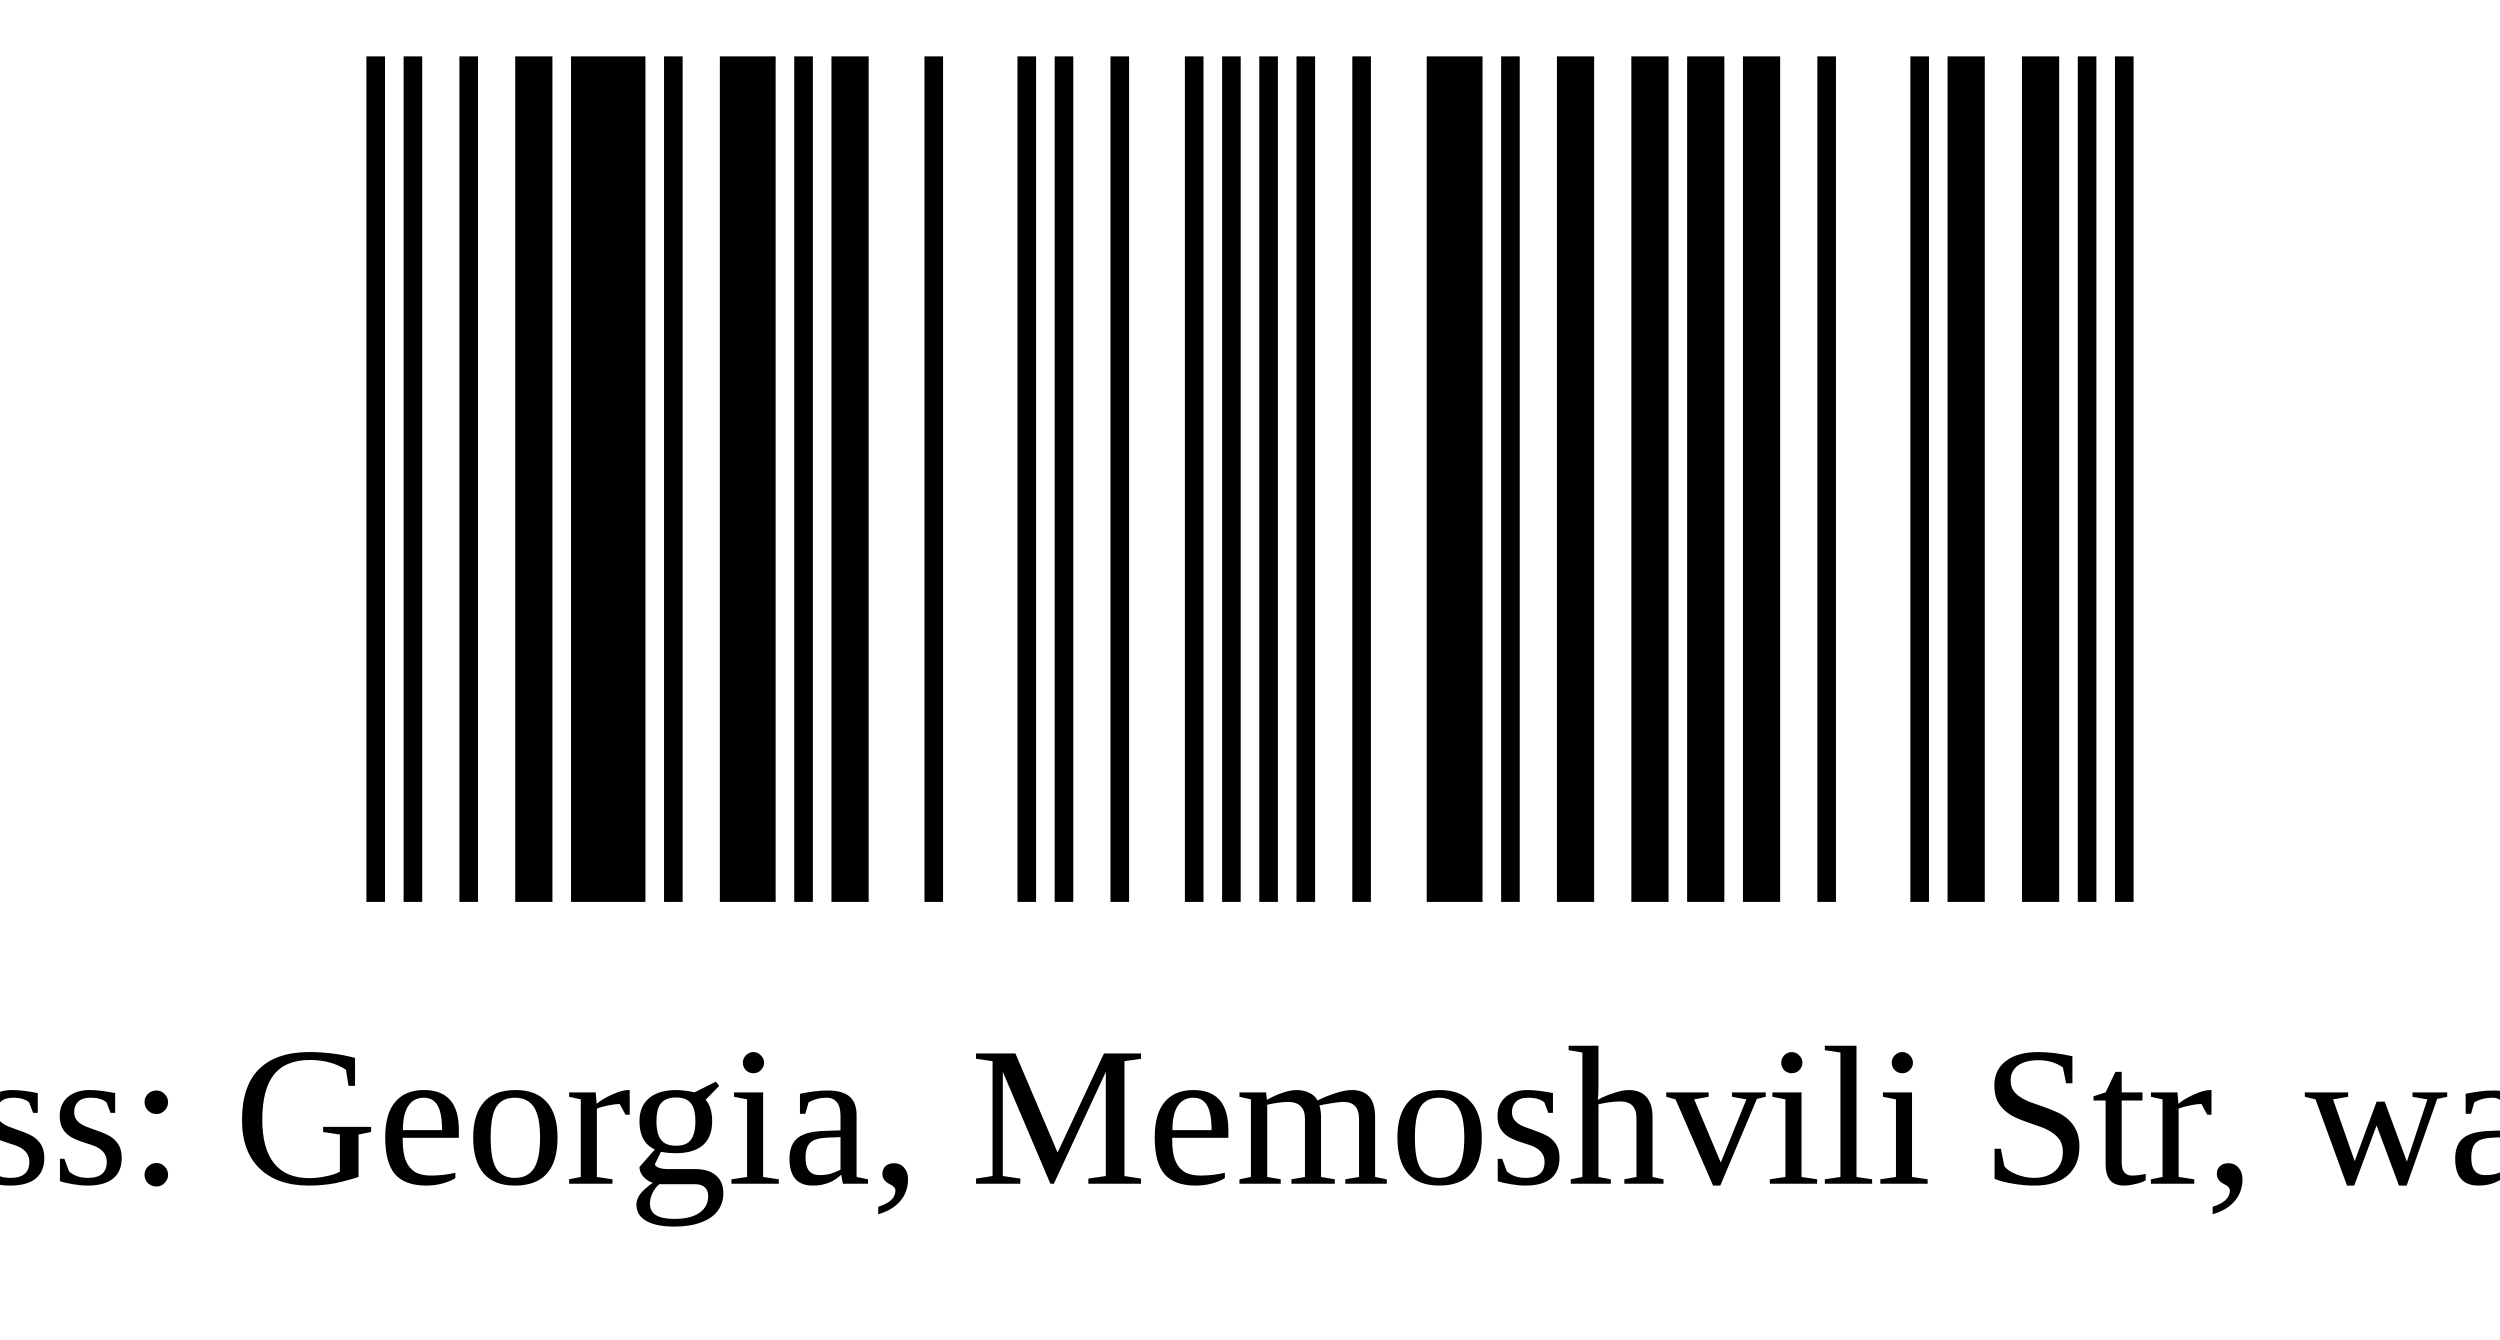
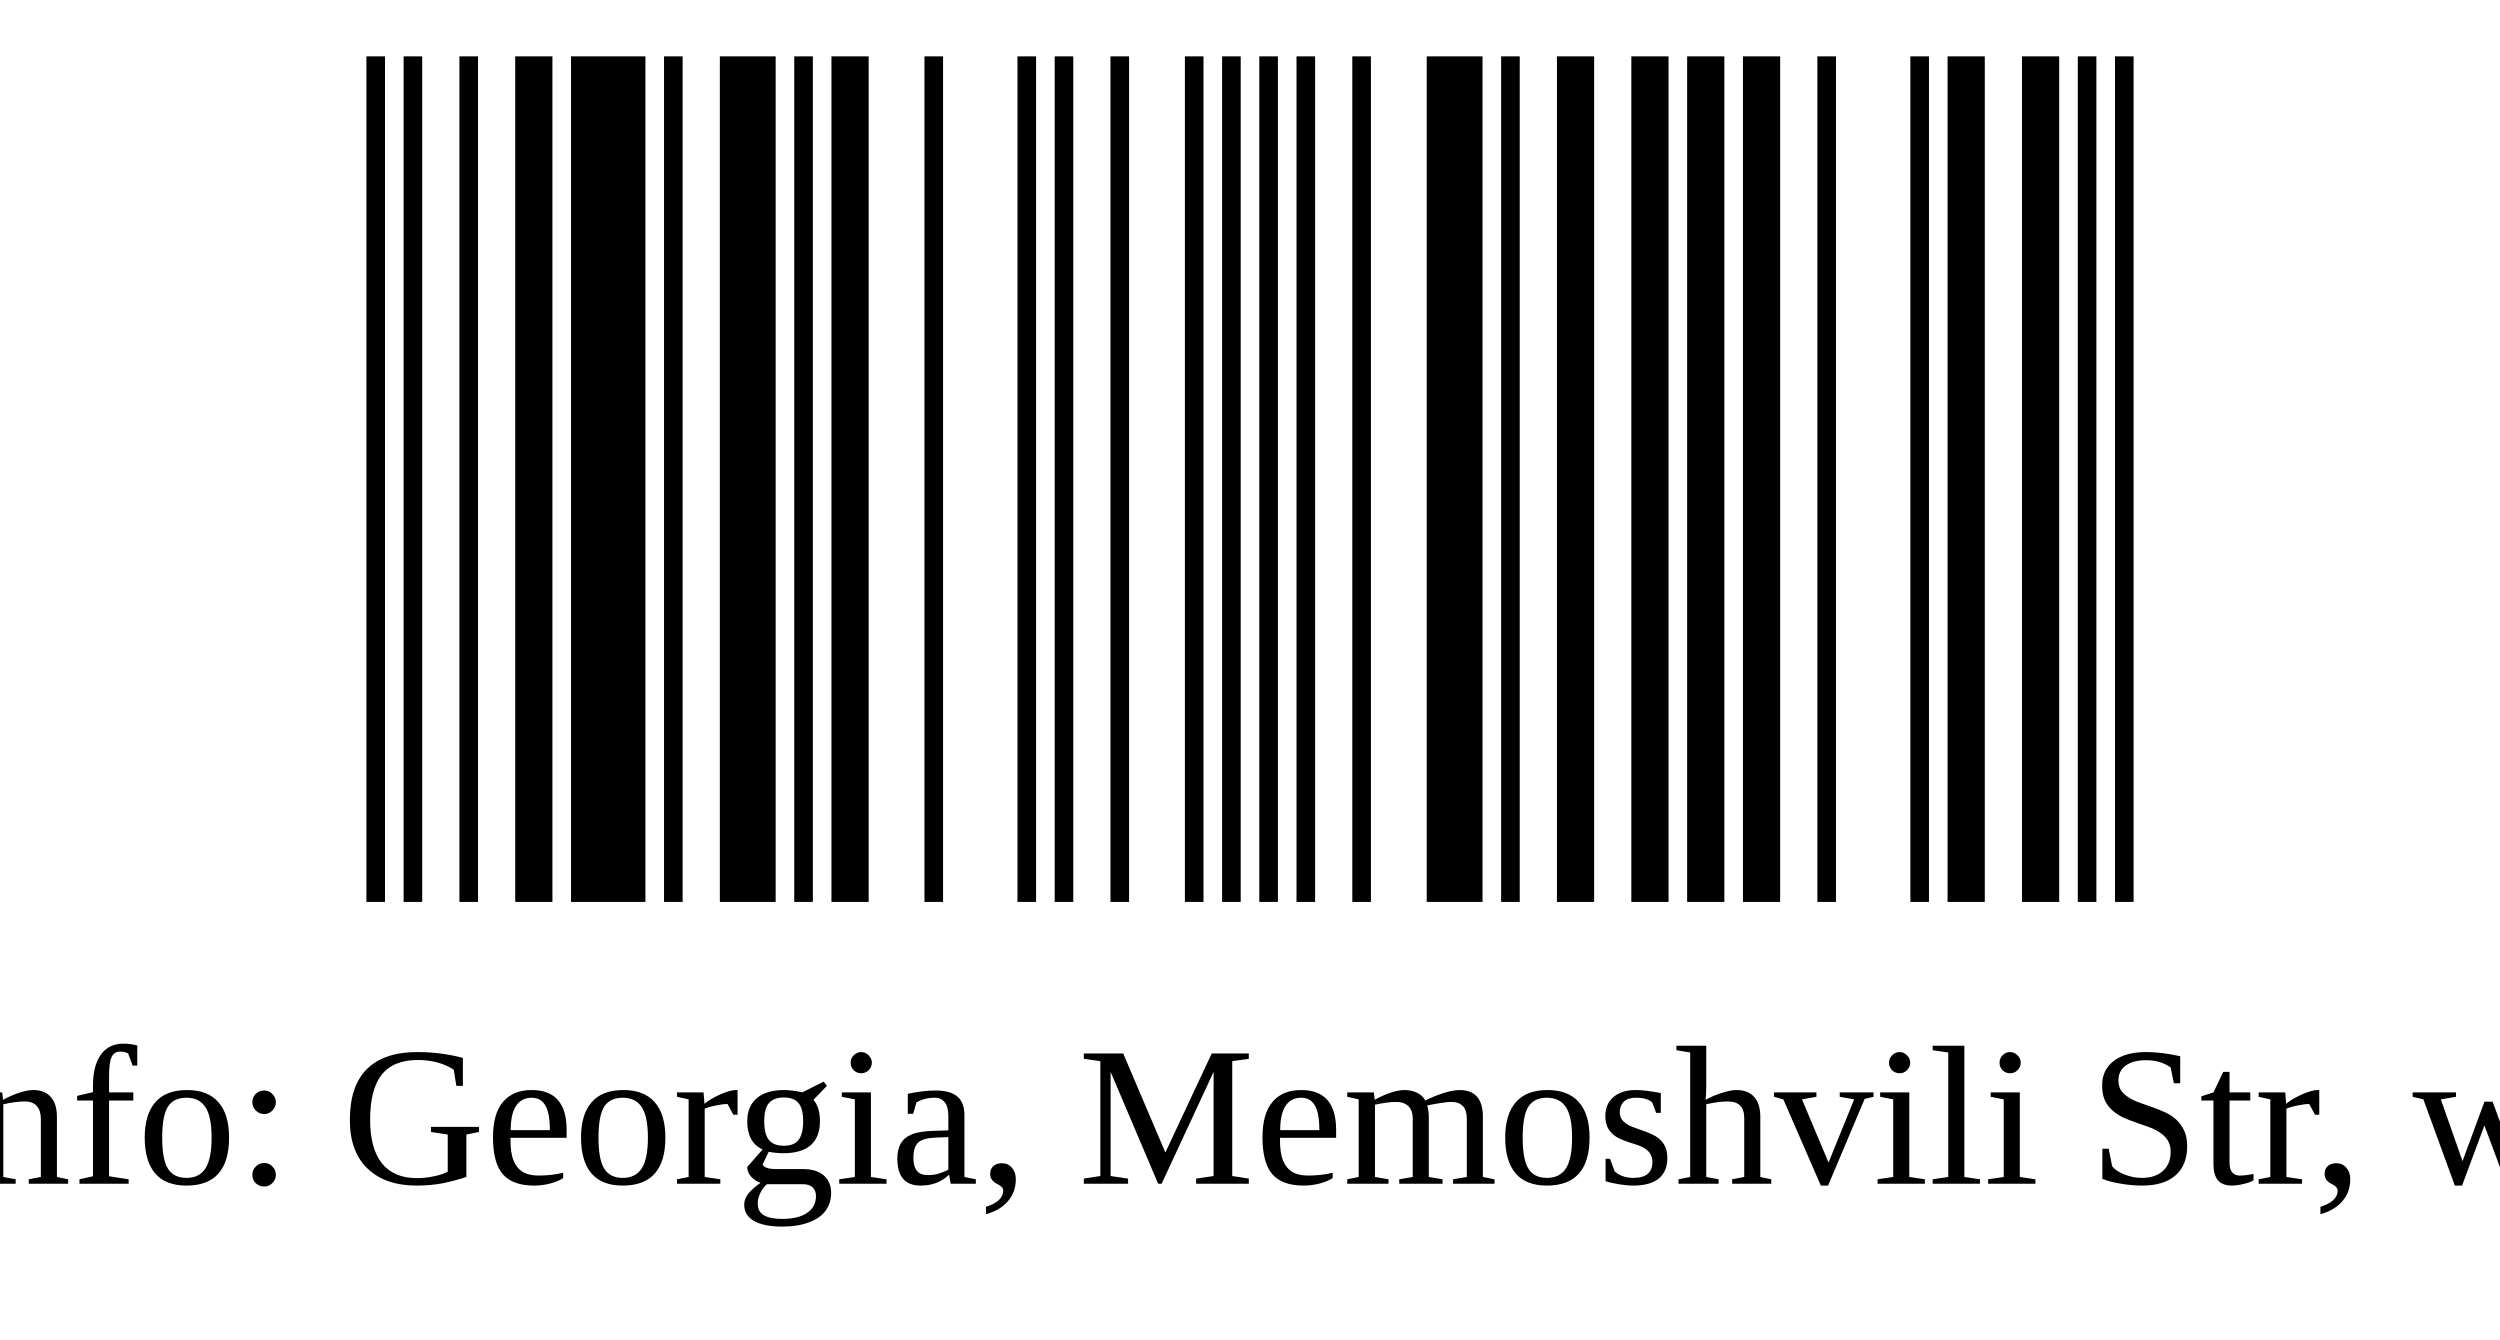
<svg xmlns="http://www.w3.org/2000/svg" version="1.1" width="44.350mm" height="23.764mm">
  <g id="barcode_group">
    <rect width="100%" height="100%" style="fill:white" />
    <rect x="6.500mm" y="1.000mm" width="0.330mm" height="15.000mm" style="fill:black;" />
    <rect x="7.160mm" y="1.000mm" width="0.330mm" height="15.000mm" style="fill:black;" />
    <rect x="8.150mm" y="1.000mm" width="0.330mm" height="15.000mm" style="fill:black;" />
    <rect x="9.140mm" y="1.000mm" width="0.660mm" height="15.000mm" style="fill:black;" />
    <rect x="10.130mm" y="1.000mm" width="1.320mm" height="15.000mm" style="fill:black;" />
    <rect x="11.780mm" y="1.000mm" width="0.330mm" height="15.000mm" style="fill:black;" />
    <rect x="12.770mm" y="1.000mm" width="0.990mm" height="15.000mm" style="fill:black;" />
    <rect x="14.090mm" y="1.000mm" width="0.330mm" height="15.000mm" style="fill:black;" />
    <rect x="14.750mm" y="1.000mm" width="0.660mm" height="15.000mm" style="fill:black;" />
    <rect x="16.400mm" y="1.000mm" width="0.330mm" height="15.000mm" style="fill:black;" />
    <rect x="18.050mm" y="1.000mm" width="0.330mm" height="15.000mm" style="fill:black;" />
    <rect x="18.710mm" y="1.000mm" width="0.330mm" height="15.000mm" style="fill:black;" />
    <rect x="19.700mm" y="1.000mm" width="0.330mm" height="15.000mm" style="fill:black;" />
    <rect x="21.020mm" y="1.000mm" width="0.330mm" height="15.000mm" style="fill:black;" />
    <rect x="21.680mm" y="1.000mm" width="0.330mm" height="15.000mm" style="fill:black;" />
    <rect x="22.340mm" y="1.000mm" width="0.330mm" height="15.000mm" style="fill:black;" />
    <rect x="23.000mm" y="1.000mm" width="0.330mm" height="15.000mm" style="fill:black;" />
    <rect x="23.990mm" y="1.000mm" width="0.330mm" height="15.000mm" style="fill:black;" />
    <rect x="25.310mm" y="1.000mm" width="0.990mm" height="15.000mm" style="fill:black;" />
    <rect x="26.630mm" y="1.000mm" width="0.330mm" height="15.000mm" style="fill:black;" />
    <rect x="27.620mm" y="1.000mm" width="0.660mm" height="15.000mm" style="fill:black;" />
    <rect x="28.940mm" y="1.000mm" width="0.660mm" height="15.000mm" style="fill:black;" />
    <rect x="29.930mm" y="1.000mm" width="0.660mm" height="15.000mm" style="fill:black;" />
    <rect x="30.920mm" y="1.000mm" width="0.660mm" height="15.000mm" style="fill:black;" />
    <rect x="32.240mm" y="1.000mm" width="0.330mm" height="15.000mm" style="fill:black;" />
    <rect x="33.890mm" y="1.000mm" width="0.330mm" height="15.000mm" style="fill:black;" />
    <rect x="34.550mm" y="1.000mm" width="0.660mm" height="15.000mm" style="fill:black;" />
    <rect x="35.870mm" y="1.000mm" width="0.660mm" height="15.000mm" style="fill:black;" />
    <rect x="36.860mm" y="1.000mm" width="0.330mm" height="15.000mm" style="fill:black;" />
    <rect x="37.520mm" y="1.000mm" width="0.330mm" height="15.000mm" style="fill:black;" />
-     <text x="22.175mm" y="21.000mm" style="fill:black;font-size:10pt;text-anchor:middle;">Art: art123\n adress: Georgia, Memoshvili Str, warranty: 12 months</text>
+     <text x="22.175mm" y="21.000mm" style="fill:black;font-size:10pt;text-anchor:middle;">Art: art123, Info: Georgia, Memoshvili Str, warranty 12 m</text>
  </g>
</svg>
